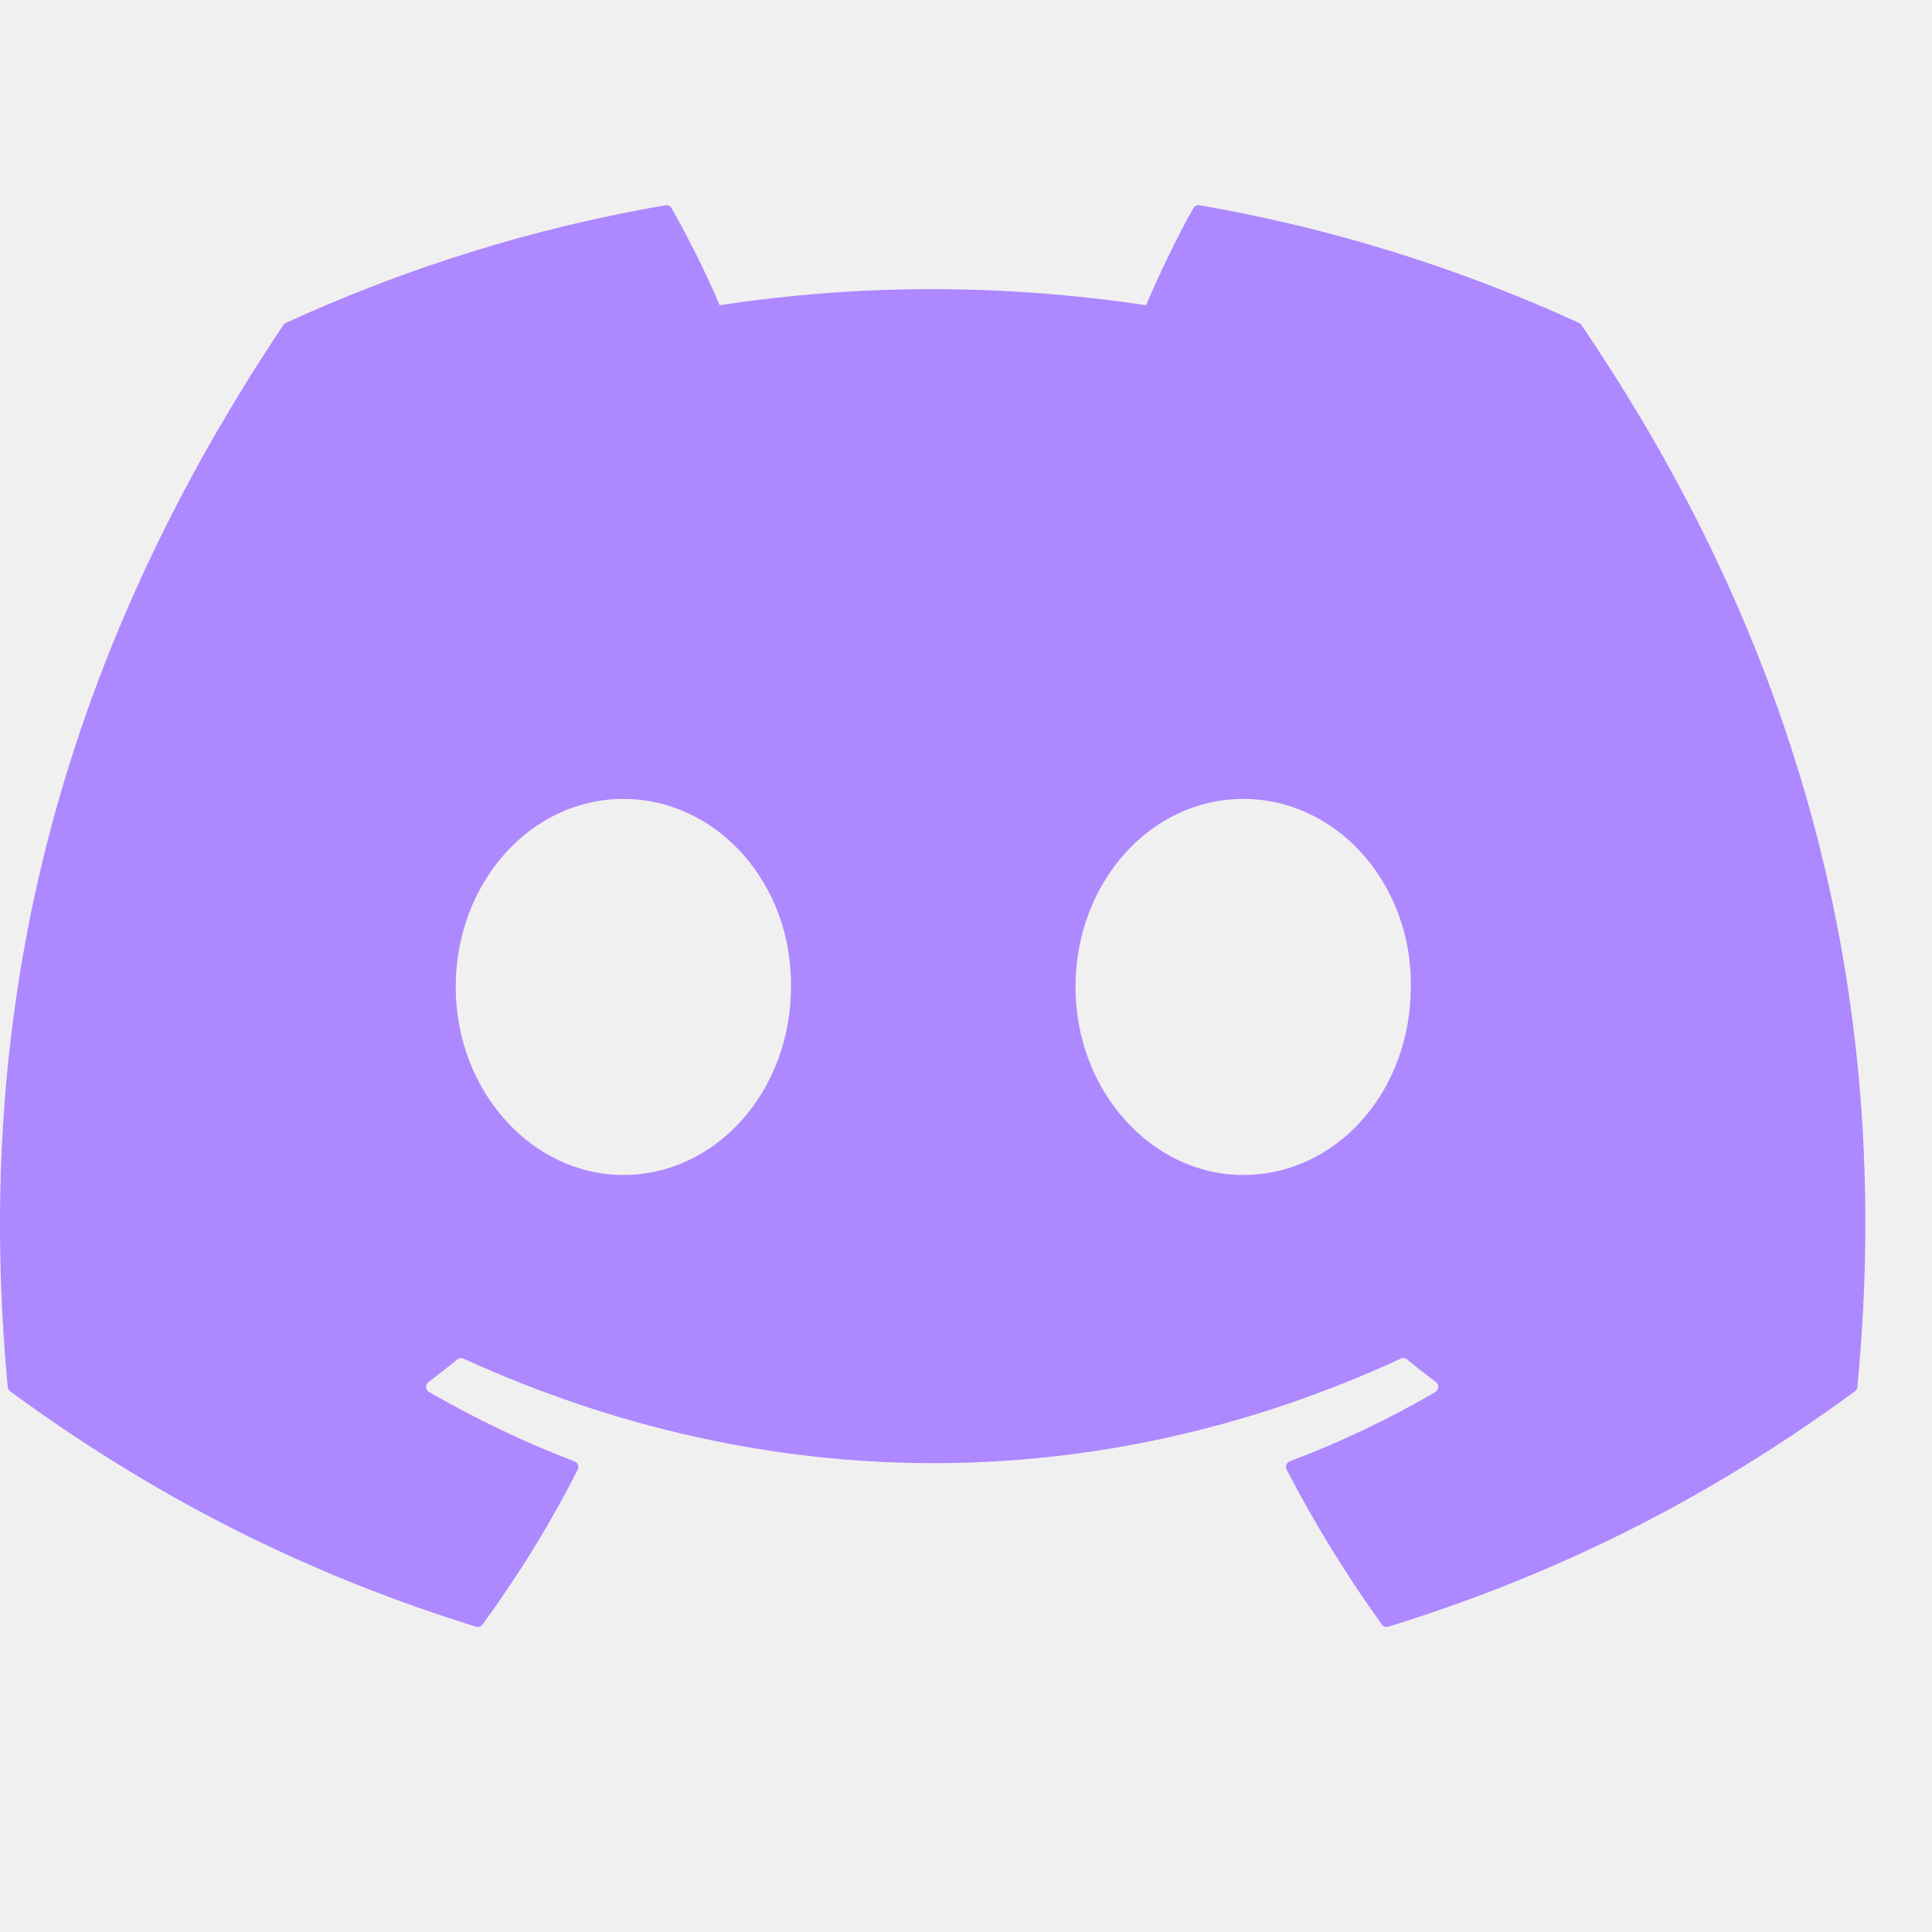
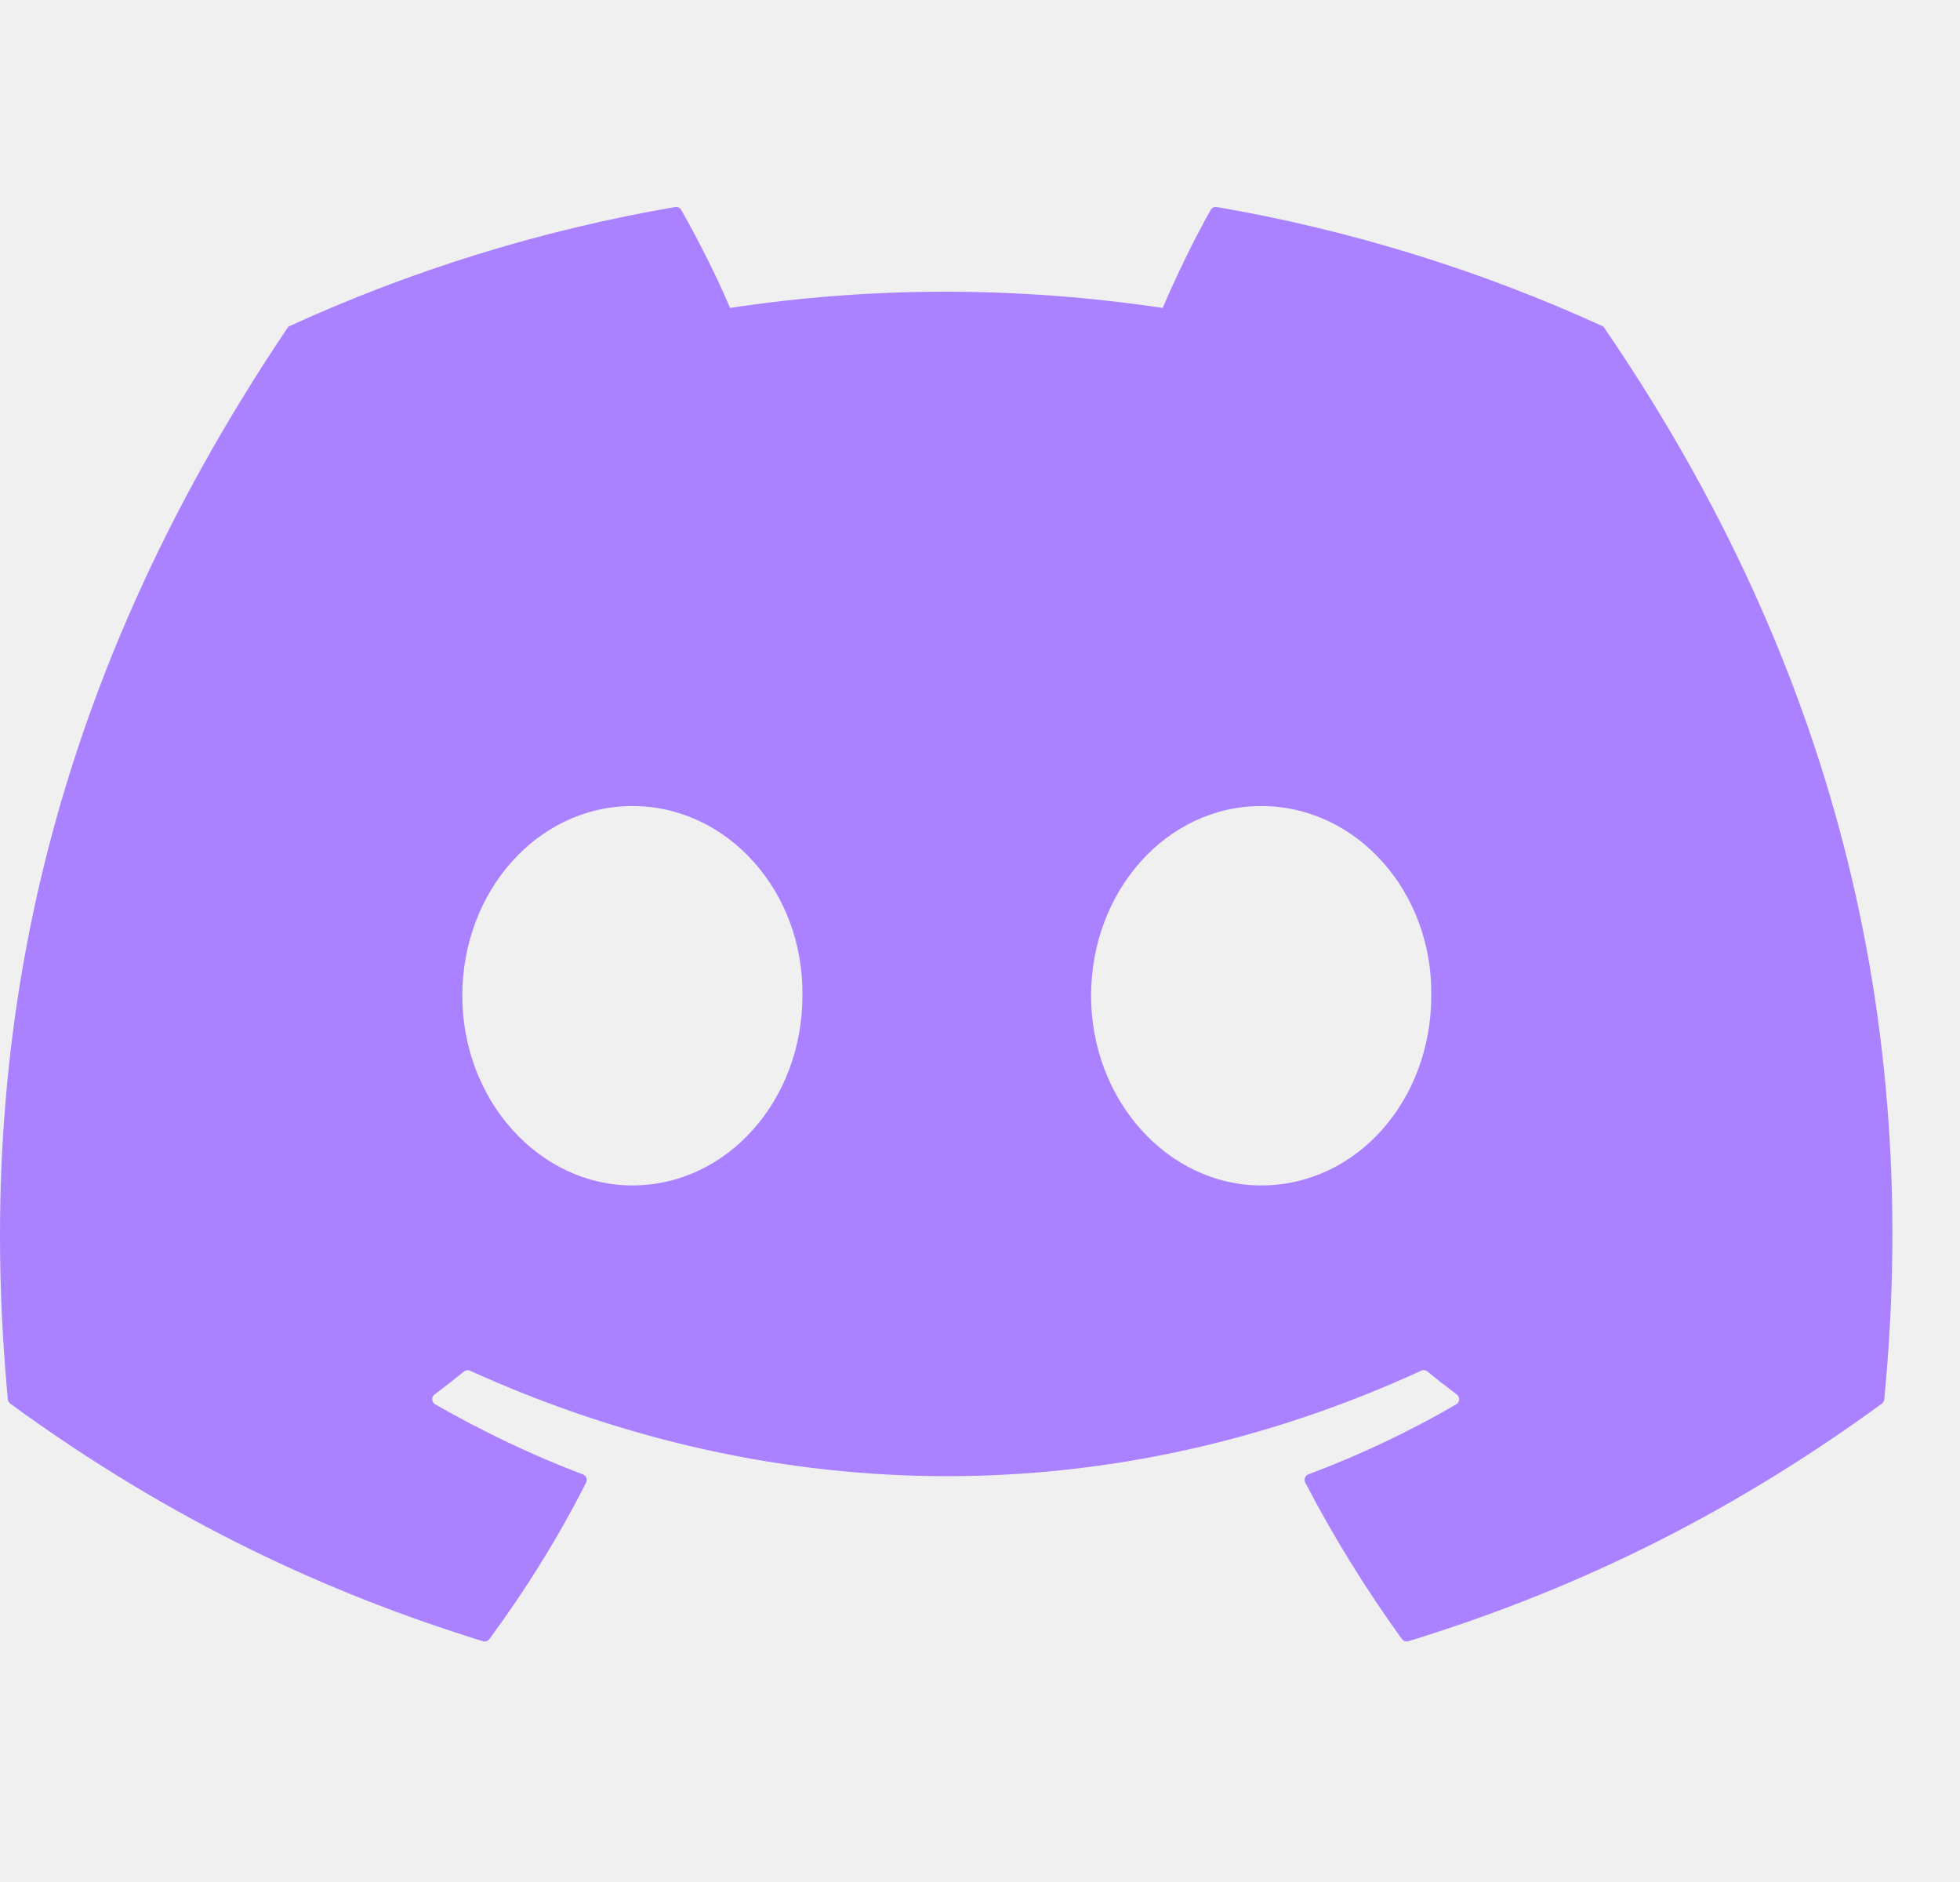
- <svg xmlns="http://www.w3.org/2000/svg" width="25" height="25" viewBox="0 0 25 25" fill="none">
-   <g clip-path="url(#clip0_303_676)">
-     <path d="M20.434 4.179C18.895 3.474 17.245 2.953 15.521 2.656C15.489 2.65 15.458 2.664 15.442 2.693C15.229 3.07 14.994 3.563 14.83 3.95C12.975 3.672 11.129 3.672 9.312 3.95C9.147 3.554 8.903 3.07 8.69 2.693C8.674 2.665 8.643 2.651 8.611 2.656C6.887 2.952 5.237 3.473 3.698 4.179C3.685 4.185 3.673 4.195 3.666 4.207C0.536 8.882 -0.321 13.442 0.1 17.946C0.102 17.968 0.114 17.989 0.131 18.003C2.196 19.519 4.196 20.439 6.158 21.049C6.19 21.059 6.223 21.047 6.243 21.022C6.707 20.387 7.121 19.719 7.476 19.016C7.497 18.975 7.477 18.926 7.434 18.91C6.778 18.661 6.153 18.357 5.551 18.012C5.504 17.984 5.5 17.916 5.544 17.884C5.67 17.789 5.797 17.69 5.918 17.591C5.94 17.573 5.97 17.569 5.996 17.58C9.946 19.384 14.223 19.384 18.127 17.58C18.152 17.568 18.183 17.572 18.206 17.59C18.326 17.689 18.453 17.789 18.58 17.884C18.624 17.916 18.621 17.984 18.574 18.012C17.972 18.364 17.347 18.661 16.69 18.909C16.647 18.925 16.628 18.975 16.649 19.016C17.012 19.718 17.425 20.387 17.881 21.021C17.9 21.047 17.934 21.059 17.966 21.049C19.938 20.439 21.938 19.519 24.003 18.003C24.021 17.989 24.032 17.969 24.034 17.947C24.537 12.74 23.191 8.218 20.465 4.208C20.459 4.195 20.447 4.185 20.434 4.179ZM8.066 15.204C6.877 15.204 5.897 14.112 5.897 12.771C5.897 11.43 6.858 10.338 8.066 10.338C9.284 10.338 10.254 11.44 10.235 12.771C10.235 14.112 9.274 15.204 8.066 15.204ZM16.087 15.204C14.897 15.204 13.917 14.112 13.917 12.771C13.917 11.43 14.878 10.338 16.087 10.338C17.305 10.338 18.275 11.44 18.256 12.771C18.256 14.112 17.305 15.204 16.087 15.204Z" fill="#AE88FE" />
+ <svg xmlns="http://www.w3.org/2000/svg" width="25" height="24" viewBox="0 0 25 24" fill="none">
+   <g clip-path="url(#clip0_514_1025)">
+     <path d="M20.434 4.156C18.895 3.454 17.245 2.937 15.521 2.64C15.489 2.635 15.458 2.649 15.442 2.678C15.229 3.053 14.994 3.542 14.83 3.927C12.975 3.651 11.129 3.651 9.312 3.927C9.147 3.534 8.903 3.053 8.69 2.678C8.674 2.65 8.643 2.636 8.611 2.64C6.887 2.936 5.237 3.453 3.698 4.156C3.685 4.161 3.673 4.171 3.666 4.183C0.536 8.832 -0.321 13.366 0.1 17.844C0.102 17.866 0.114 17.886 0.131 17.9C2.196 19.407 4.196 20.323 6.158 20.929C6.19 20.939 6.223 20.927 6.243 20.901C6.707 20.271 7.121 19.606 7.476 18.907C7.497 18.866 7.477 18.818 7.434 18.802C6.778 18.554 6.153 18.252 5.551 17.909C5.504 17.882 5.5 17.814 5.544 17.782C5.67 17.687 5.797 17.589 5.918 17.49C5.94 17.472 5.97 17.468 5.996 17.48C9.946 19.273 14.223 19.273 18.127 17.48C18.152 17.467 18.183 17.471 18.206 17.489C18.326 17.588 18.453 17.687 18.58 17.782C18.624 17.814 18.621 17.882 18.574 17.909C17.972 18.259 17.347 18.554 16.69 18.801C16.647 18.817 16.628 18.866 16.649 18.907C17.012 19.605 17.425 20.27 17.881 20.901C17.9 20.927 17.934 20.939 17.966 20.929C19.938 20.323 21.938 19.407 24.003 17.9C24.021 17.886 24.032 17.866 24.034 17.845C24.537 12.668 23.191 8.171 20.465 4.184C20.459 4.171 20.447 4.161 20.434 4.156ZM8.066 15.117C6.877 15.117 5.897 14.031 5.897 12.698C5.897 11.365 6.858 10.279 8.066 10.279C9.284 10.279 10.254 11.374 10.235 12.698C10.235 14.031 9.274 15.117 8.066 15.117ZM16.087 15.117C14.897 15.117 13.917 14.031 13.917 12.698C13.917 11.365 14.878 10.279 16.087 10.279C17.305 10.279 18.275 11.374 18.256 12.698C18.256 14.031 17.305 15.117 16.087 15.117Z" fill="#AA82FF" />
  </g>
  <defs>
-     <clipPath id="clip0_303_676">
-       <rect width="24.138" height="24.138" fill="white" />
+     <clipPath id="clip0_514_1025">
+       <rect width="24.138" height="24" fill="white" />
    </clipPath>
  </defs>
</svg>
